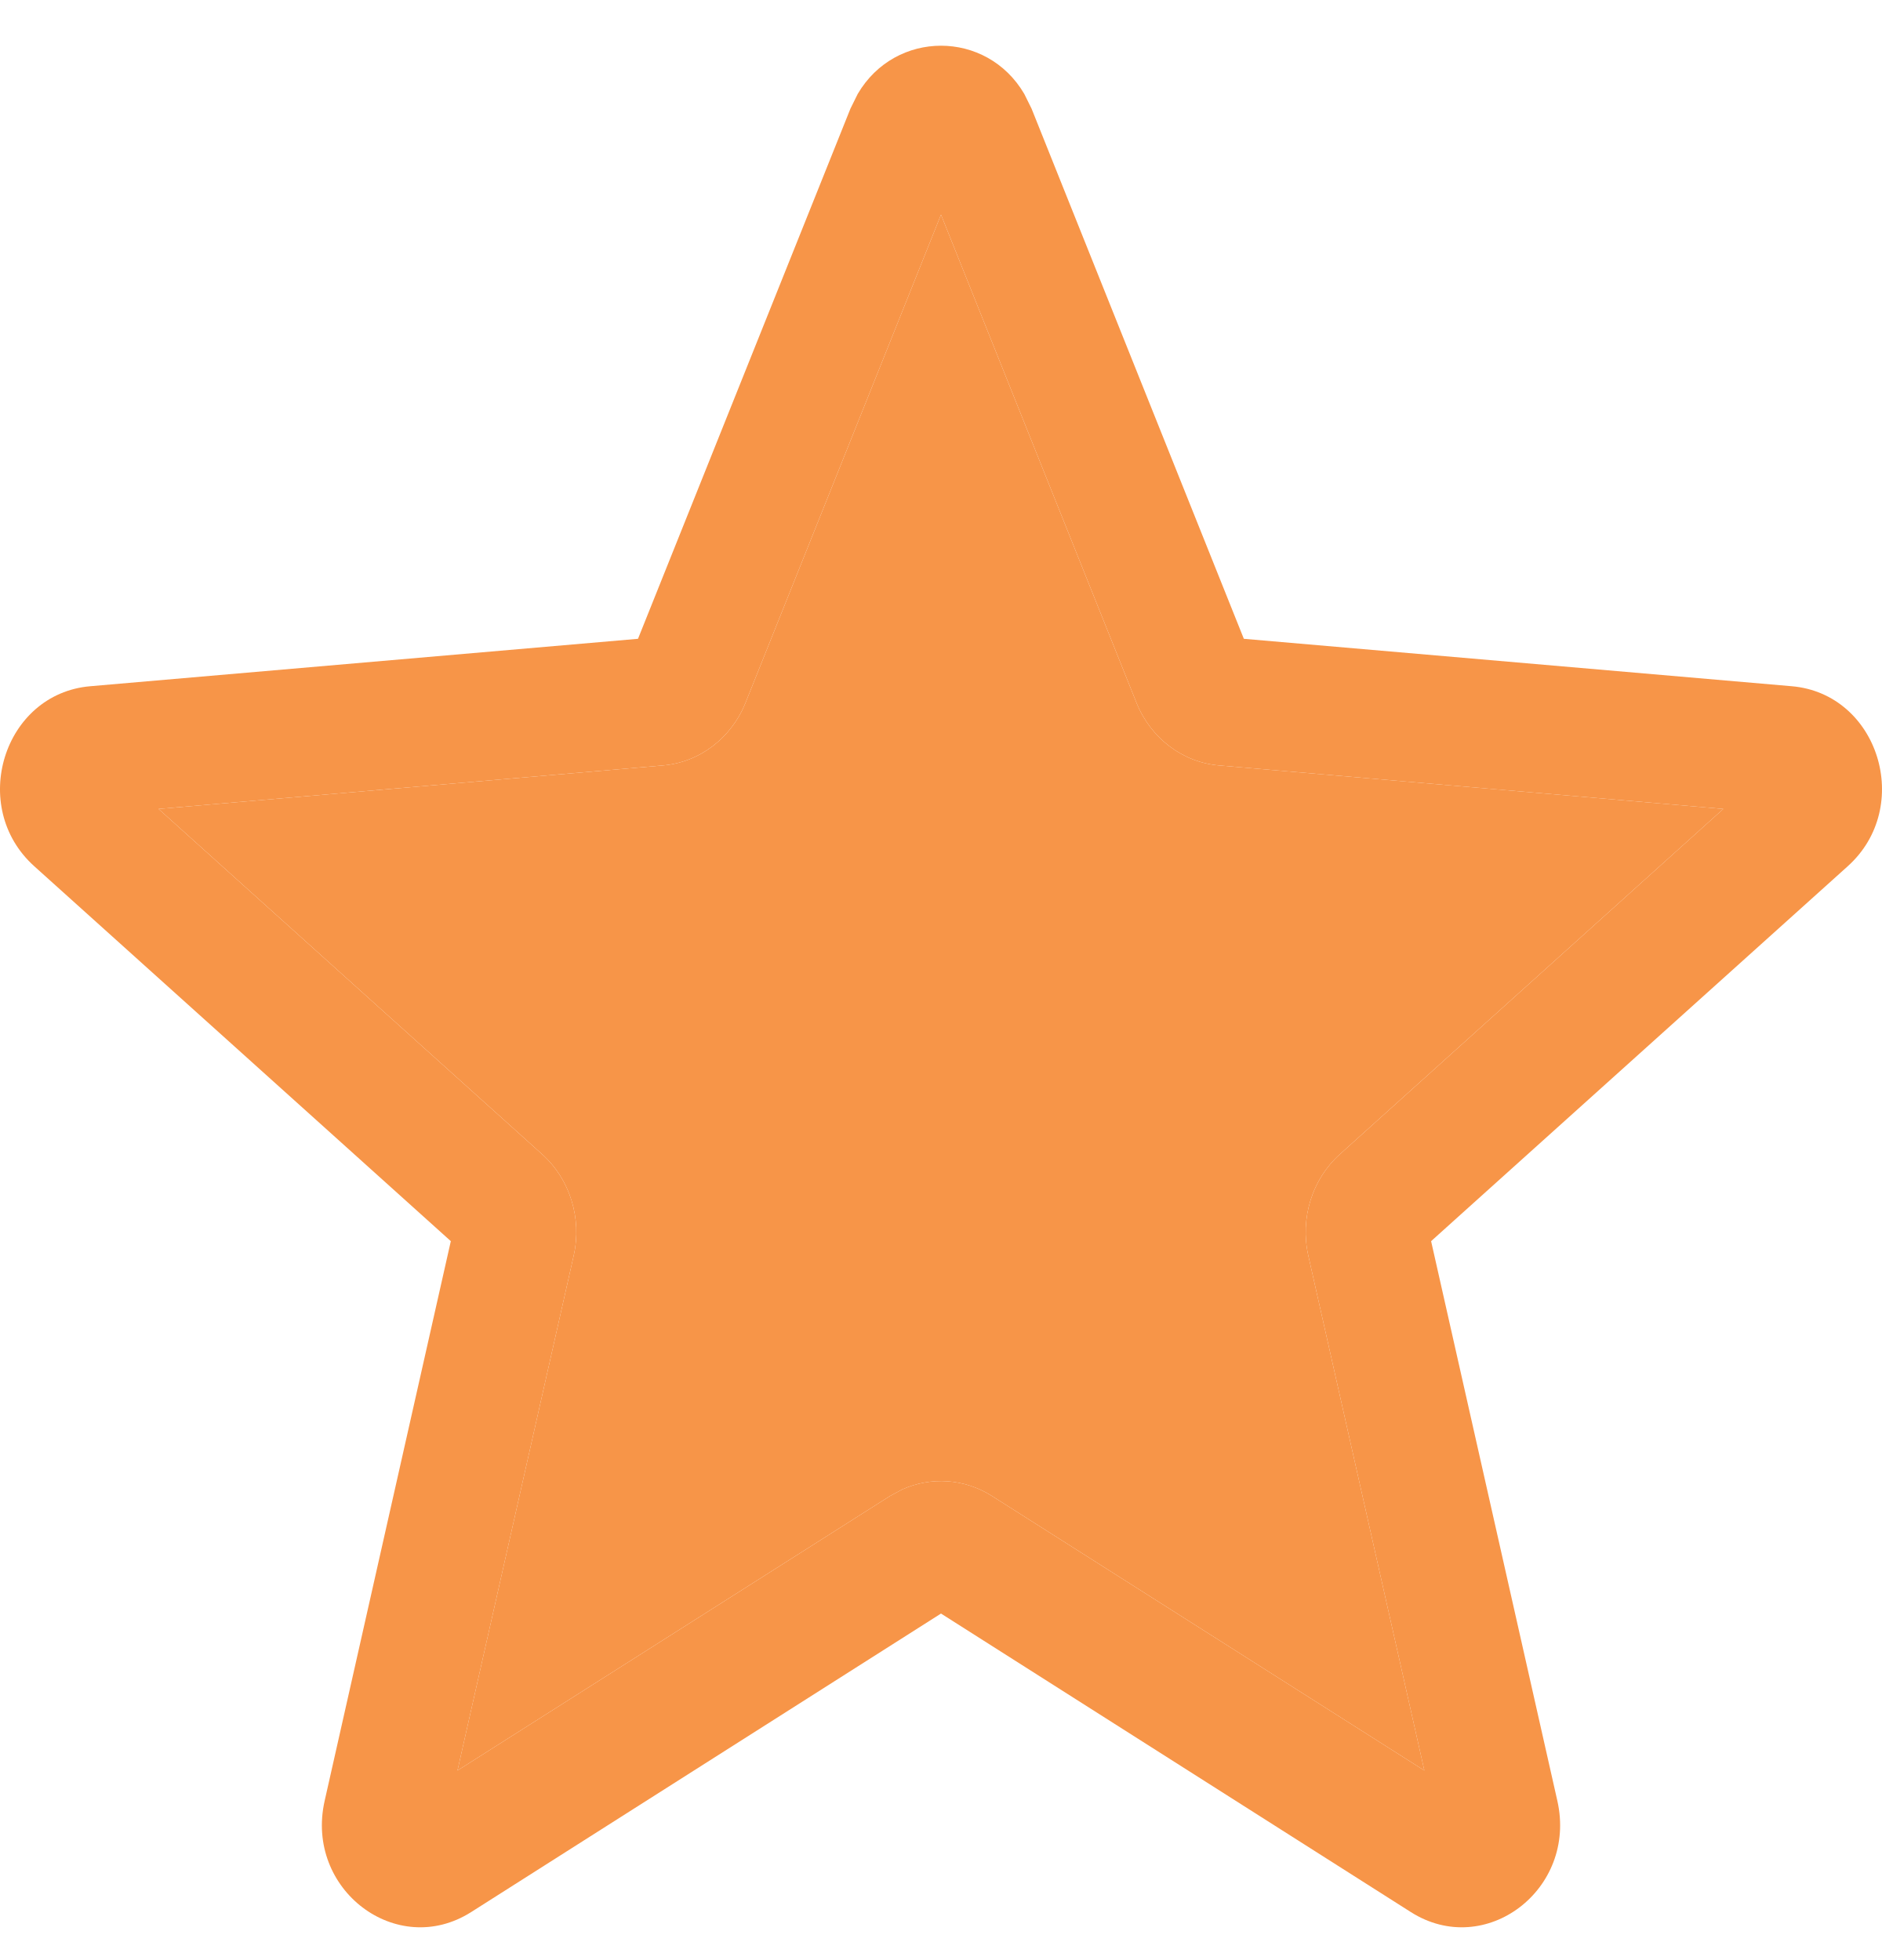
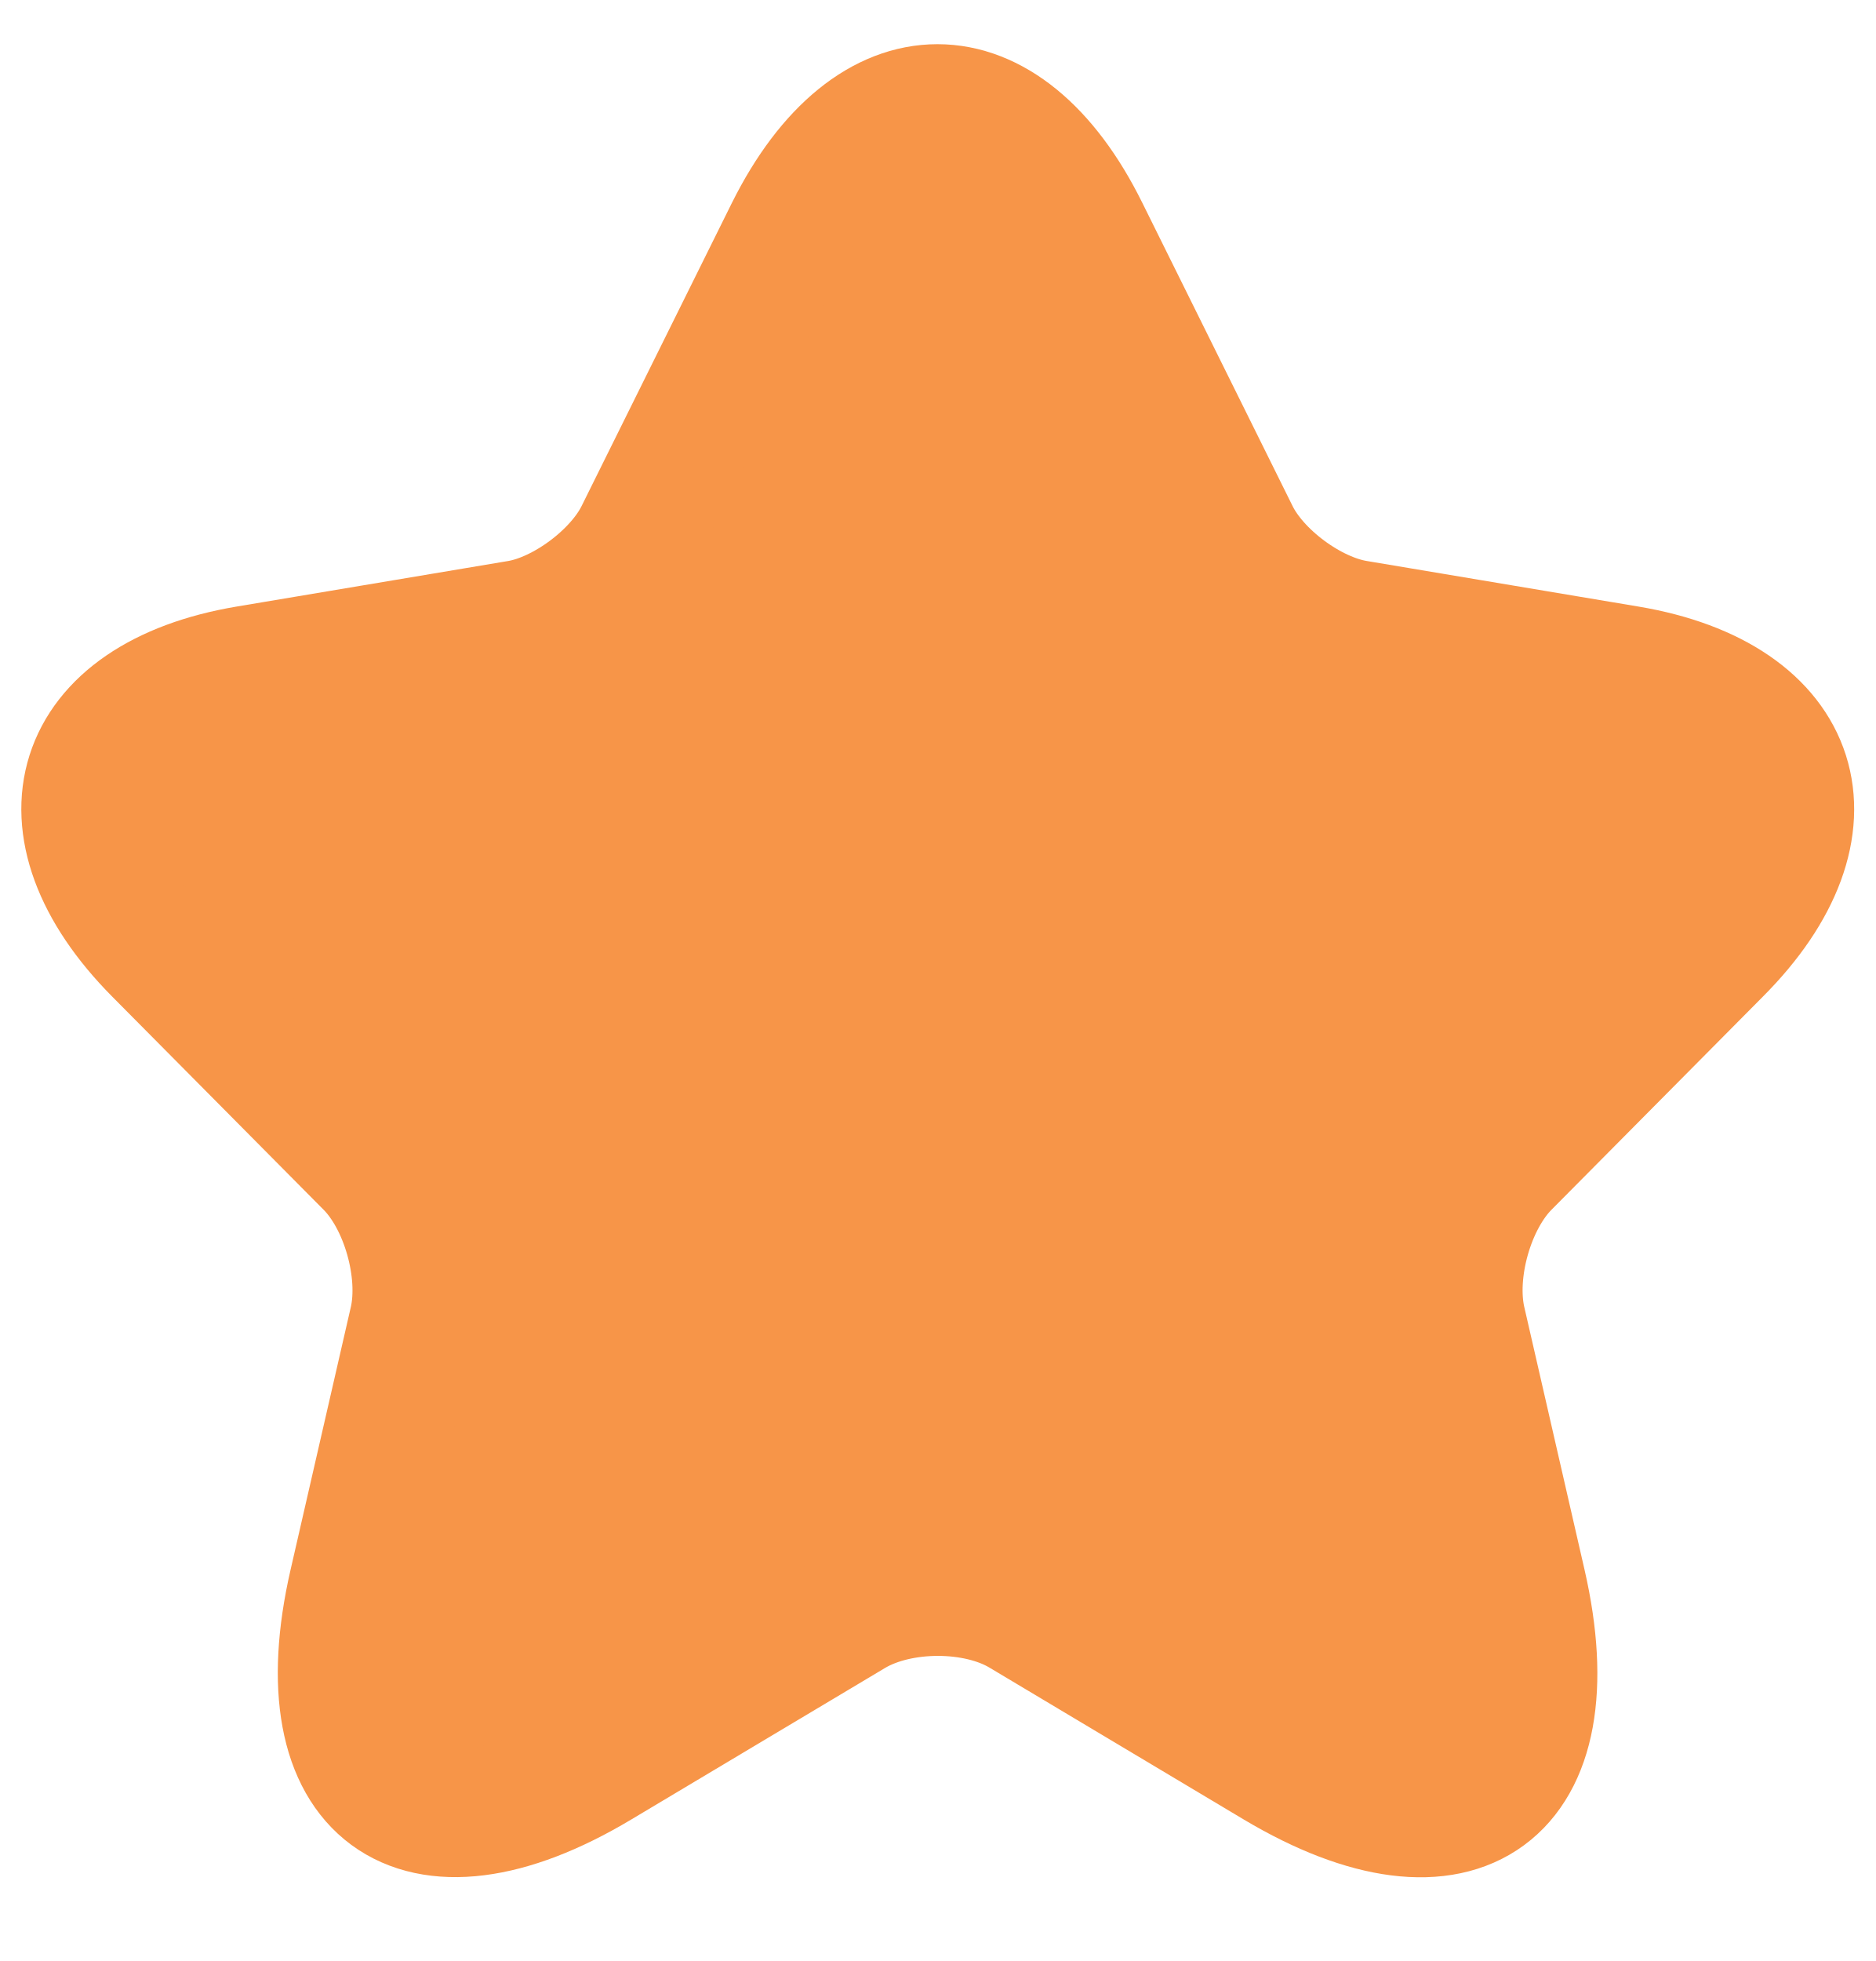
- <svg xmlns="http://www.w3.org/2000/svg" width="24" height="25" viewBox="0 0 24 25" fill="none">
-   <path d="M10.938 1.198C11.418 0.378 12.582 0.378 13.062 1.198L13.155 1.386L15.862 8.148L22.85 8.753C23.956 8.849 24.405 10.292 23.563 11.049L18.25 15.831L19.86 22.97C20.115 24.1 18.941 24.991 17.992 24.389L12 20.581L6.008 24.389C5.059 24.991 3.885 24.1 4.14 22.97L5.749 15.831L0.437 11.049C-0.405 10.292 0.044 8.849 1.15 8.753L8.136 8.148L10.845 1.386L10.938 1.198ZM9.507 8.964C9.326 9.415 8.921 9.723 8.456 9.763L2.022 10.318L6.914 14.723C7.268 15.041 7.423 15.54 7.316 16.015L5.834 22.583L11.351 19.081L11.505 18.998C11.874 18.832 12.3 18.86 12.649 19.081L18.164 22.583L16.684 16.015C16.577 15.54 16.732 15.041 17.086 14.723L21.976 10.318L15.544 9.763C15.079 9.723 14.674 9.415 14.493 8.964L12 2.738L9.507 8.964Z" fill="#F79548" />
-   <path d="M9.507 8.964C9.326 9.415 8.921 9.723 8.456 9.763L2.022 10.318L6.914 14.723C7.268 15.041 7.423 15.54 7.316 16.015L5.834 22.583L11.351 19.081L11.505 18.998C11.874 18.832 12.3 18.86 12.649 19.081L18.164 22.583L16.684 16.015C16.577 15.54 16.732 15.041 17.086 14.723L21.976 10.318L15.544 9.763C15.079 9.723 14.674 9.415 14.493 8.964L12 2.738L9.507 8.964Z" fill="#F79548" />
+ <svg xmlns="http://www.w3.org/2000/svg" width="22" height="23" viewBox="0 0 22 23" fill="none">
+   <path d="M12.728 2.712L14.487 6.261C14.727 6.755 15.367 7.229 15.907 7.319L19.097 7.854C21.137 8.197 21.617 9.689 20.147 11.161L17.667 13.661C17.247 14.084 17.017 14.901 17.147 15.486L17.857 18.581C18.417 21.03 17.127 21.978 14.977 20.698L11.988 18.913C11.448 18.591 10.558 18.591 10.008 18.913L7.018 20.698C4.878 21.978 3.579 21.02 4.139 18.581L4.849 15.486C4.978 14.901 4.749 14.084 4.329 13.661L1.849 11.161C0.389 9.689 0.859 8.197 2.899 7.854L6.088 7.319C6.618 7.229 7.258 6.755 7.498 6.261L9.258 2.712C10.218 0.787 11.778 0.787 12.728 2.712Z" fill="#F79548" stroke="#F79548" stroke-width="1.5" stroke-linecap="round" stroke-linejoin="round" />
</svg>
